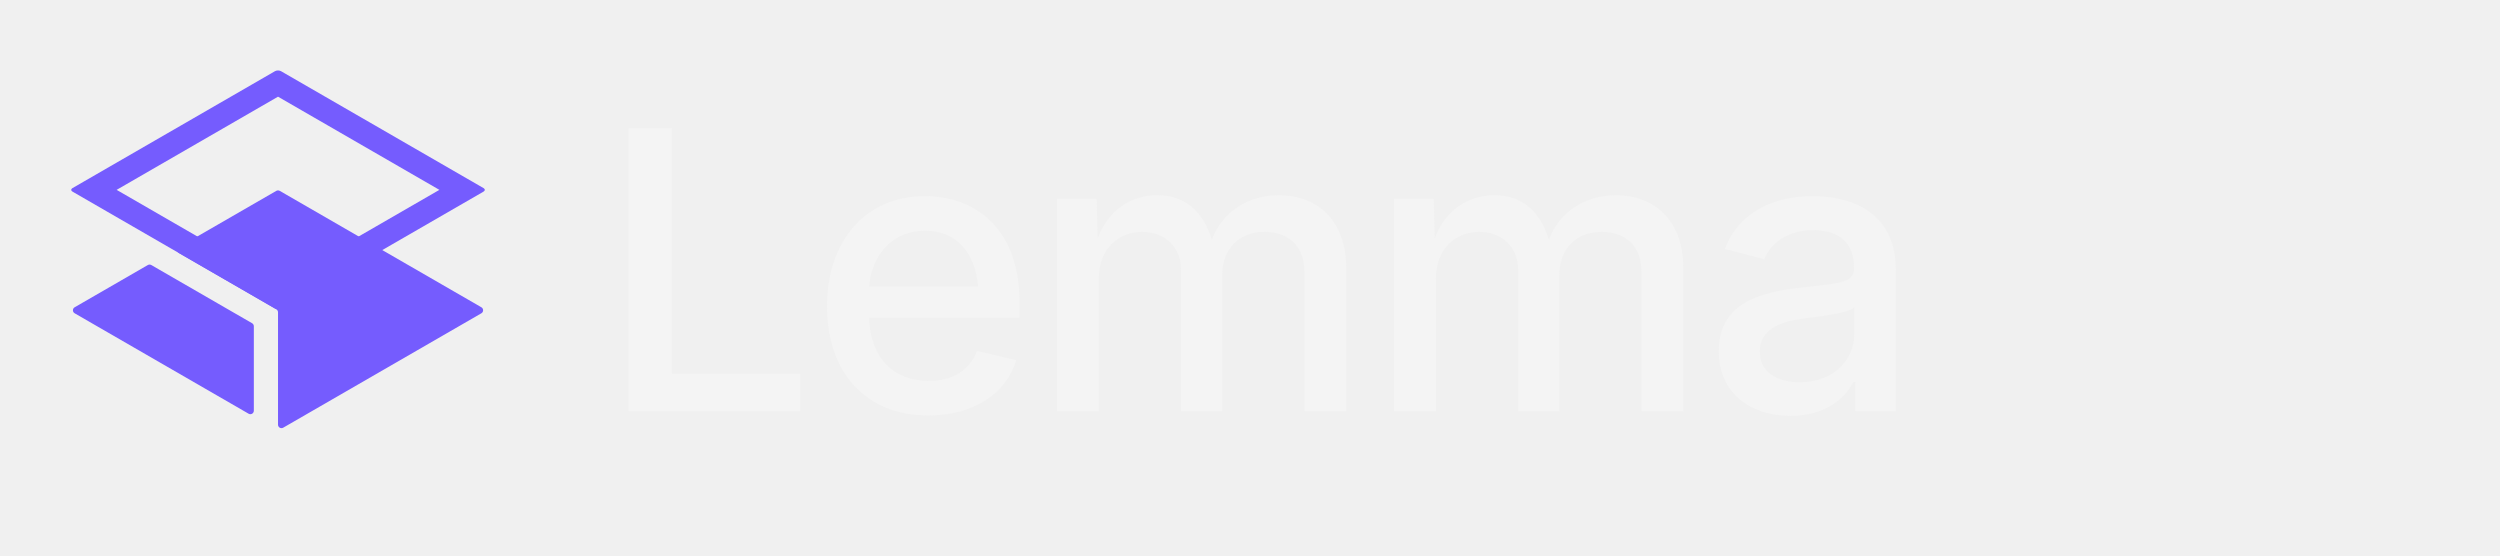
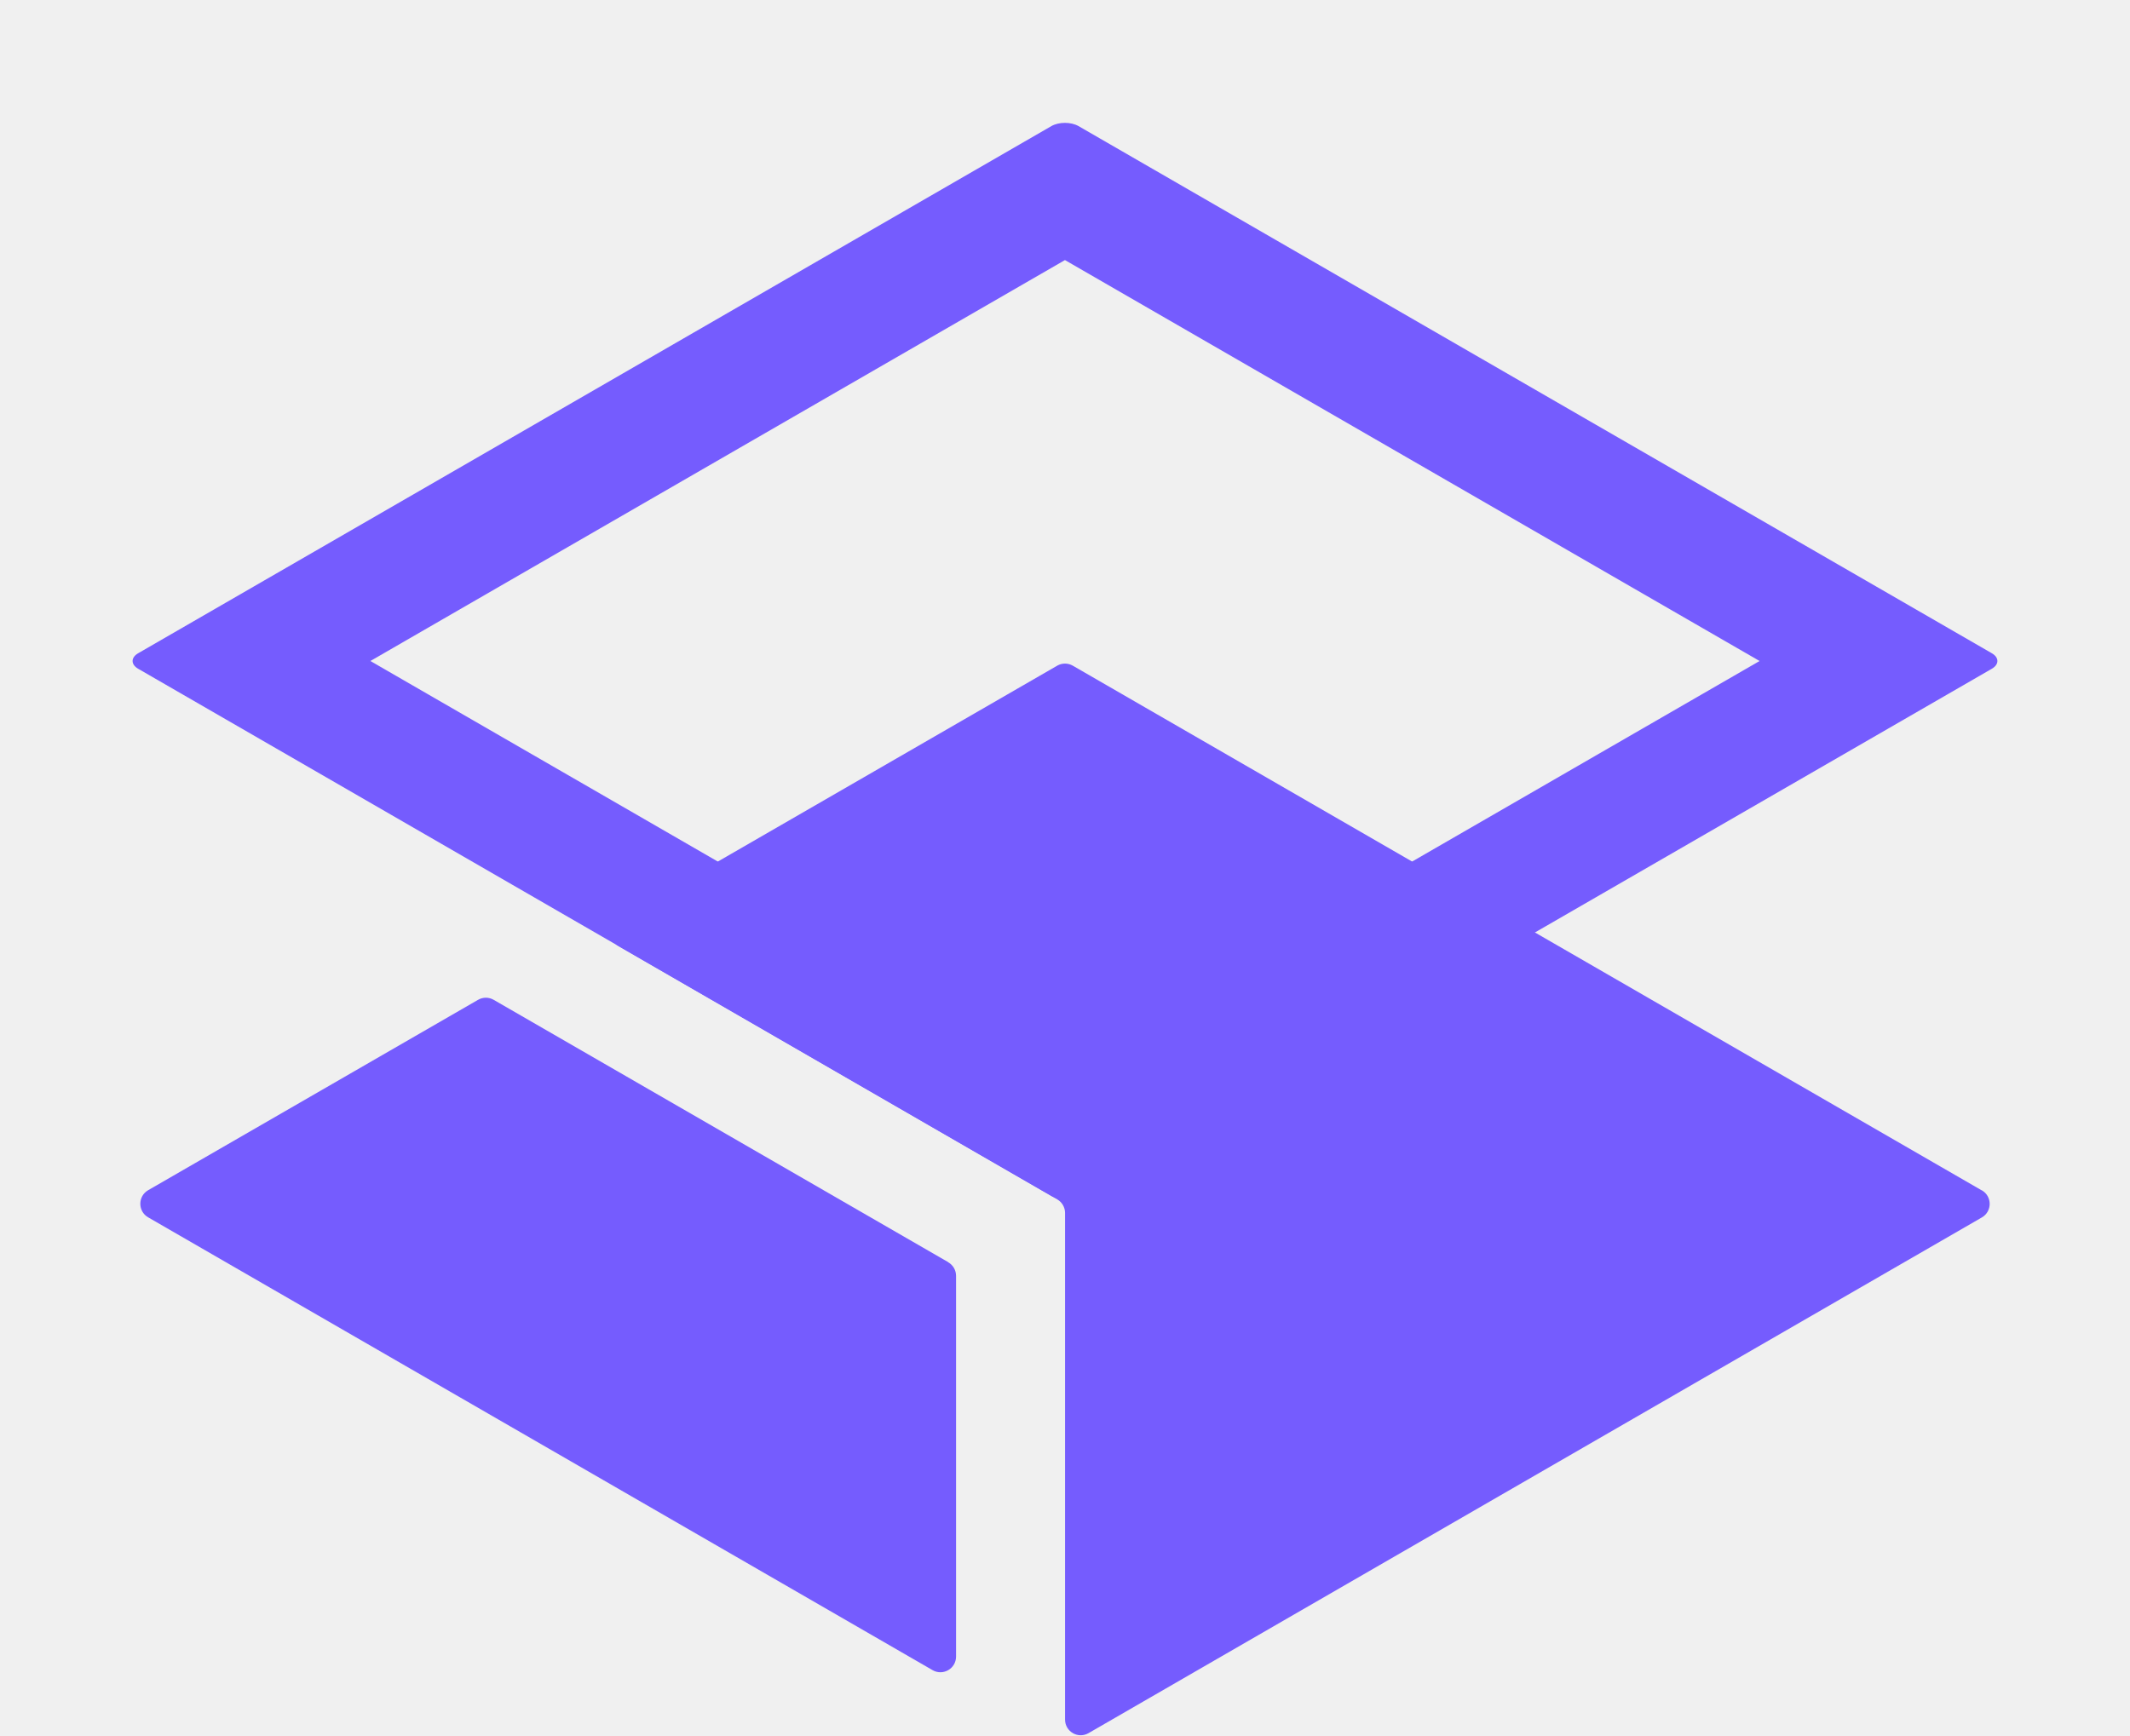
- <svg xmlns="http://www.w3.org/2000/svg" width="900" height="200" viewBox="0 0 900 200" fill="none">
-   <g transform="translate(25, 25) scale(0.86)" fill="#755CFE">
-     <path d="M172.434 99.556C173.403 100.116 173.403 101.514 172.434 102.074L89.488 149.962C88.519 150.522 87.308 149.822 87.308 148.704V101.652C87.308 101.133 87.031 100.653 86.581 100.393L45.837 76.87C44.868 76.31 44.868 74.911 45.837 74.352L86.581 50.829C87.031 50.569 87.585 50.569 88.035 50.829L172.434 99.556ZM76.461 106.236C76.911 106.496 77.188 106.976 77.188 107.495V142.86C77.188 143.979 75.977 144.678 75.008 144.119L2.183 102.074C1.214 101.514 1.214 100.116 2.183 99.556L32.81 81.873C33.26 81.613 33.814 81.613 34.263 81.873L76.461 106.236Z" />
-     <path d="M19.754 50.406L87.306 89.407L154.857 50.406L87.306 11.405L19.754 50.406ZM88.564 100.085L88.43 100.156C87.777 100.463 86.834 100.463 86.182 100.156L86.047 100.085L1.258 51.132C0.607 50.756 0.566 50.161 1.137 49.757L1.258 49.679L86.047 0.727C86.742 0.325 87.869 0.325 88.564 0.727L173.353 49.679L173.475 49.757C174.045 50.161 174.004 50.756 173.353 51.132L88.564 100.085Z" />
+ <svg xmlns="http://www.w3.org/2000/svg" width="27" height="22" viewBox="0 0 195.95 161.14" fill="none">
+   <defs>
+     <mask id="lemma-logo-mask-dark" x="0" y="0" width="195.95" height="122.77" maskUnits="userSpaceOnUse">
+       <path fill="#fff" d="M99.23 11.71l84.79 48.95c.7.4.7 1.05 0 1.45l-84.79 48.95c-.7.4-1.82.4-2.52 0L11.93 62.11c-.7-.4-.7-1.05 0-1.45L96.71 11.71c.7-.4 1.82-.4 2.52 0Z" />
+     </mask>
+   </defs>
+   <path fill="#755CFE" d="M183.1 110.54c.97.56.97 1.96 0 2.52l-82.94 47.89c-.97.56-2.18-.14-2.18-1.26v-47.05c0-.52-.28-1-.73-1.26l-40.74-23.52c-.97-.56-.97-1.96 0-2.52l40.74-23.52c.45-.26 1-.26 1.45 0l84.4 48.73ZM87.13 117.22c.45.26.73.74.73 1.26v35.36c0 1.12-1.21 1.82-2.18 1.26L12.85 113.05c-.97-.56-.97-1.96 0-2.52l30.63-17.68c.45-.26 1-.26 1.45 0l42.2 24.36Z" />
+   <g mask="url(#lemma-logo-mask-dark)">
+     <path fill="none" stroke="#755CFE" stroke-width="22.81" d="M99.23 11.71l84.79 48.95c.7.4.7 1.05 0 1.45l-84.79 48.95c-.7.4-1.82.4-2.52 0L11.93 62.11c-.7-.4-.7-1.05 0-1.45L96.71 11.71c.7-.4 1.82-.4 2.52 0Z" />
  </g>
-   <text x="215" y="148" font-family="'Britti Sans', 'IBM Plex Sans', -apple-system, BlinkMacSystemFont, system-ui, sans-serif" font-size="140" font-weight="500" fill="#F4F4F4" letter-spacing="-3">Lemma</text>
</svg>
